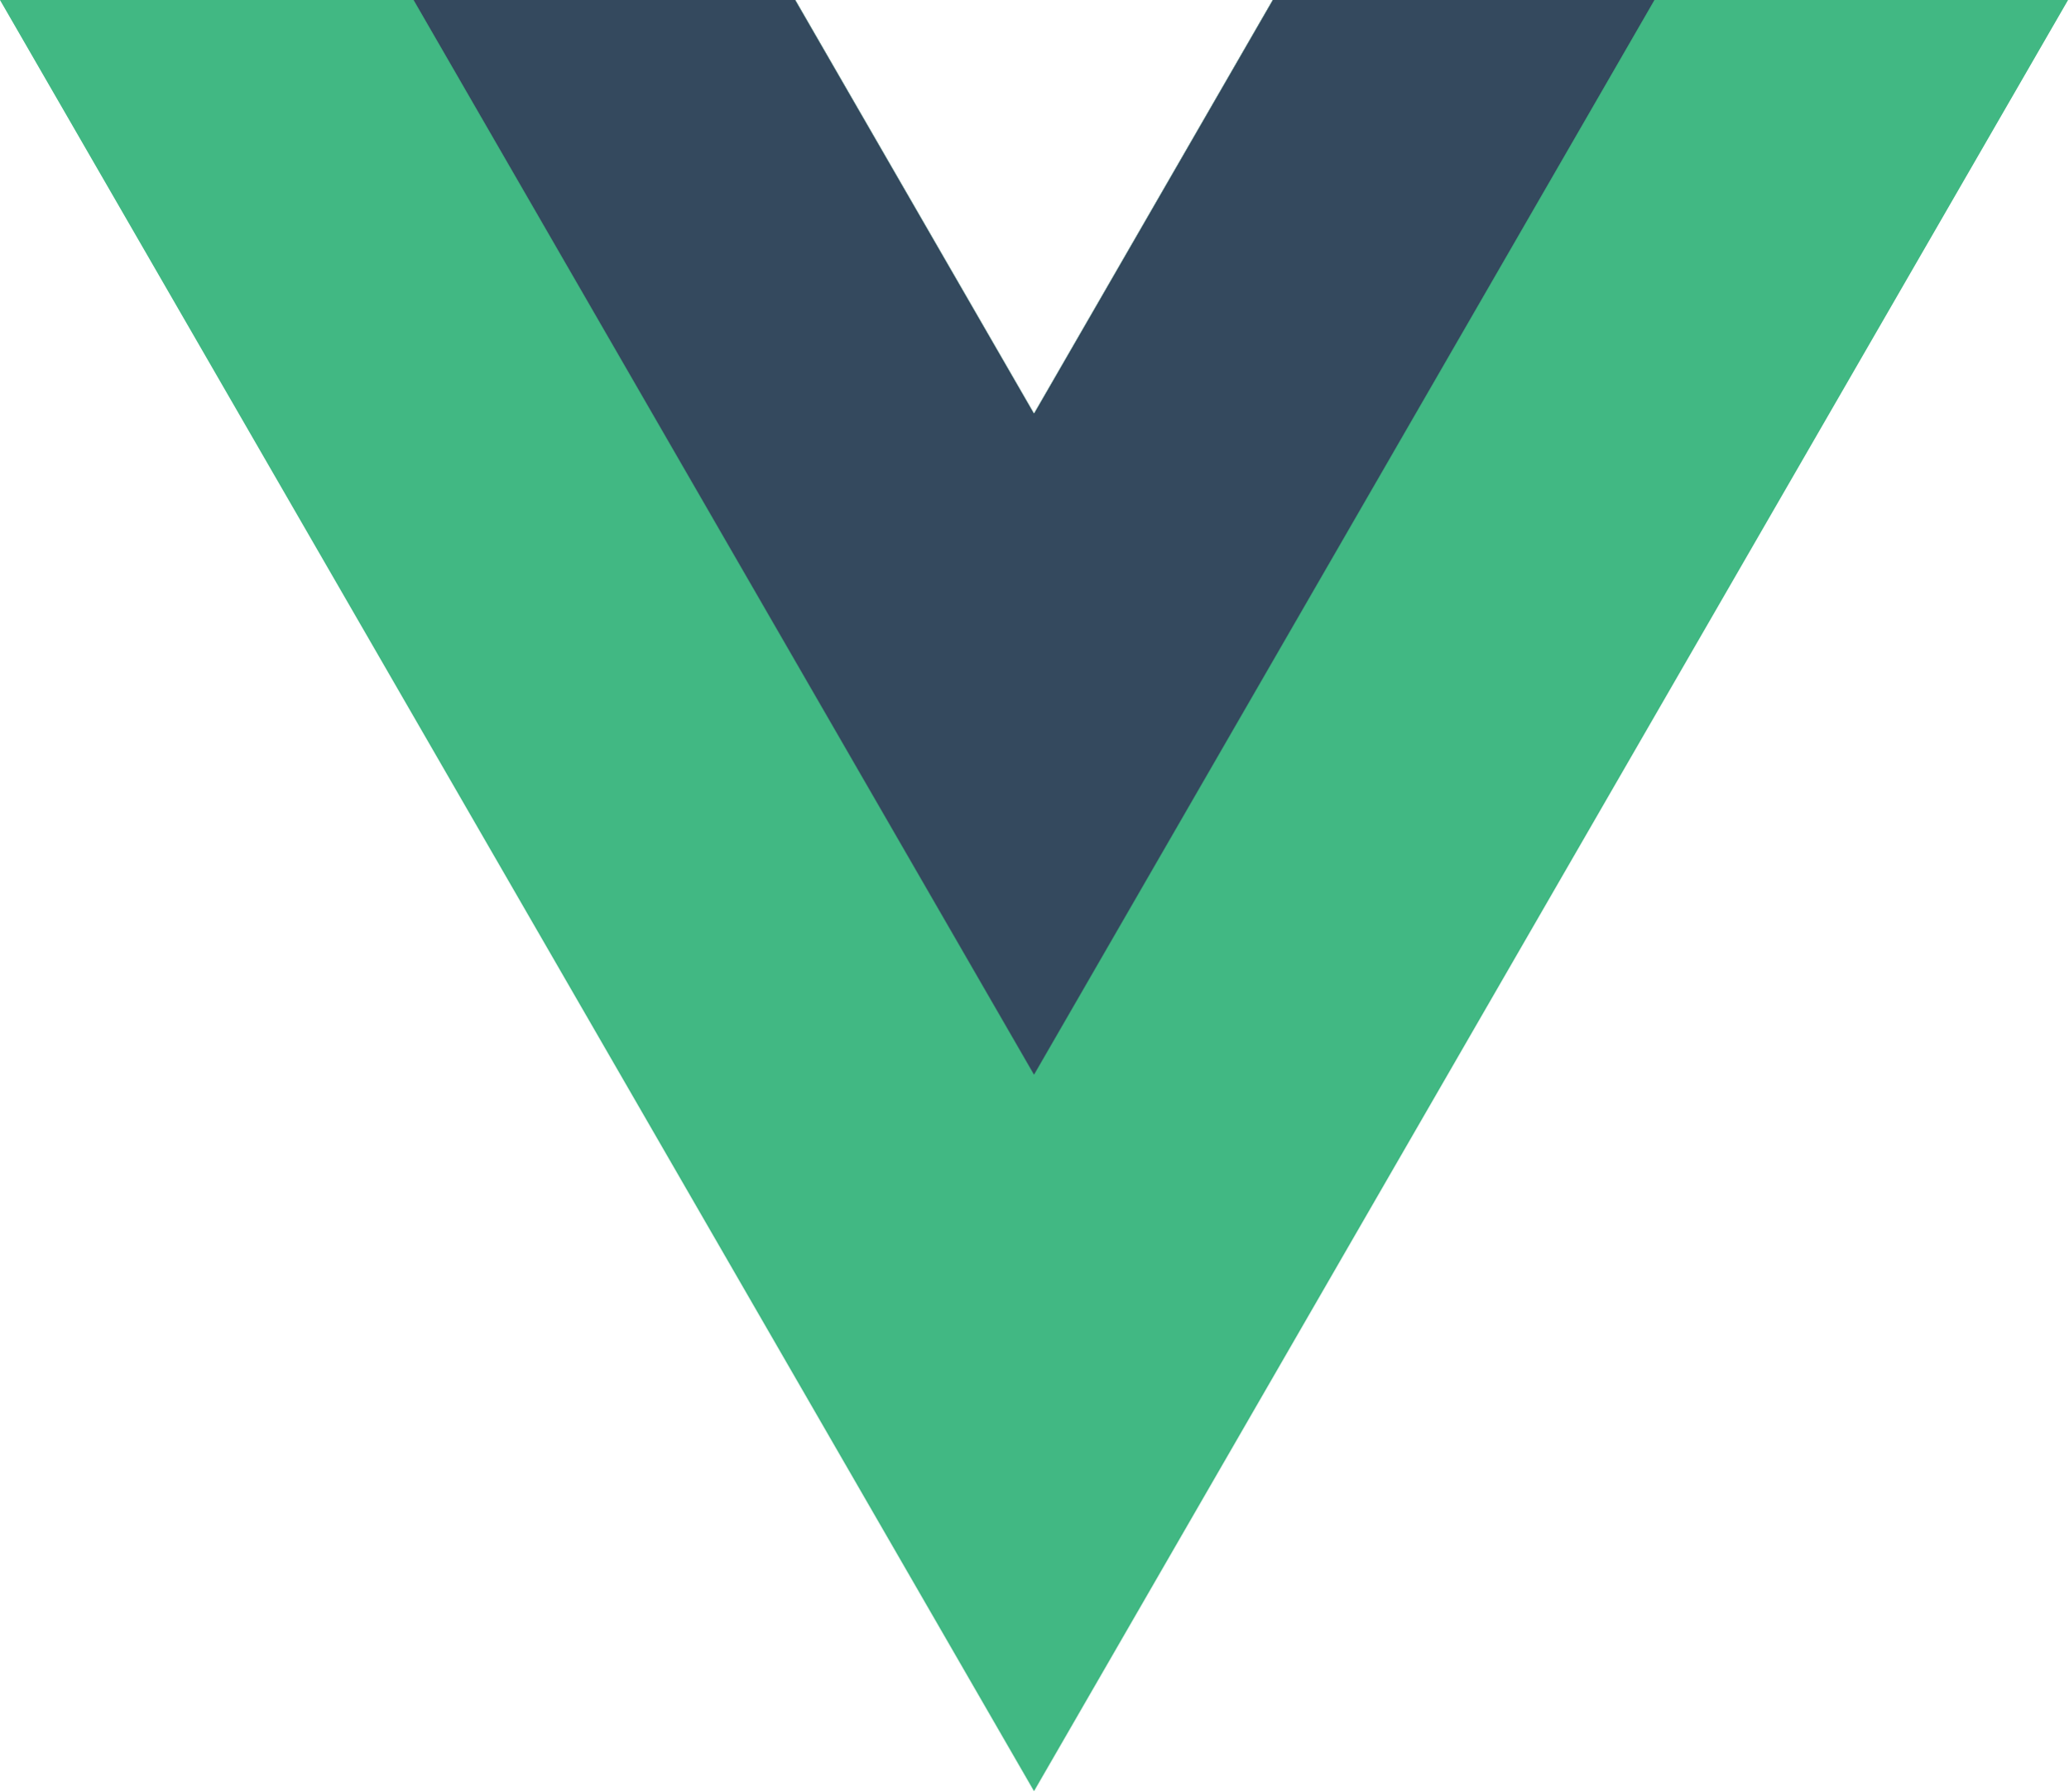
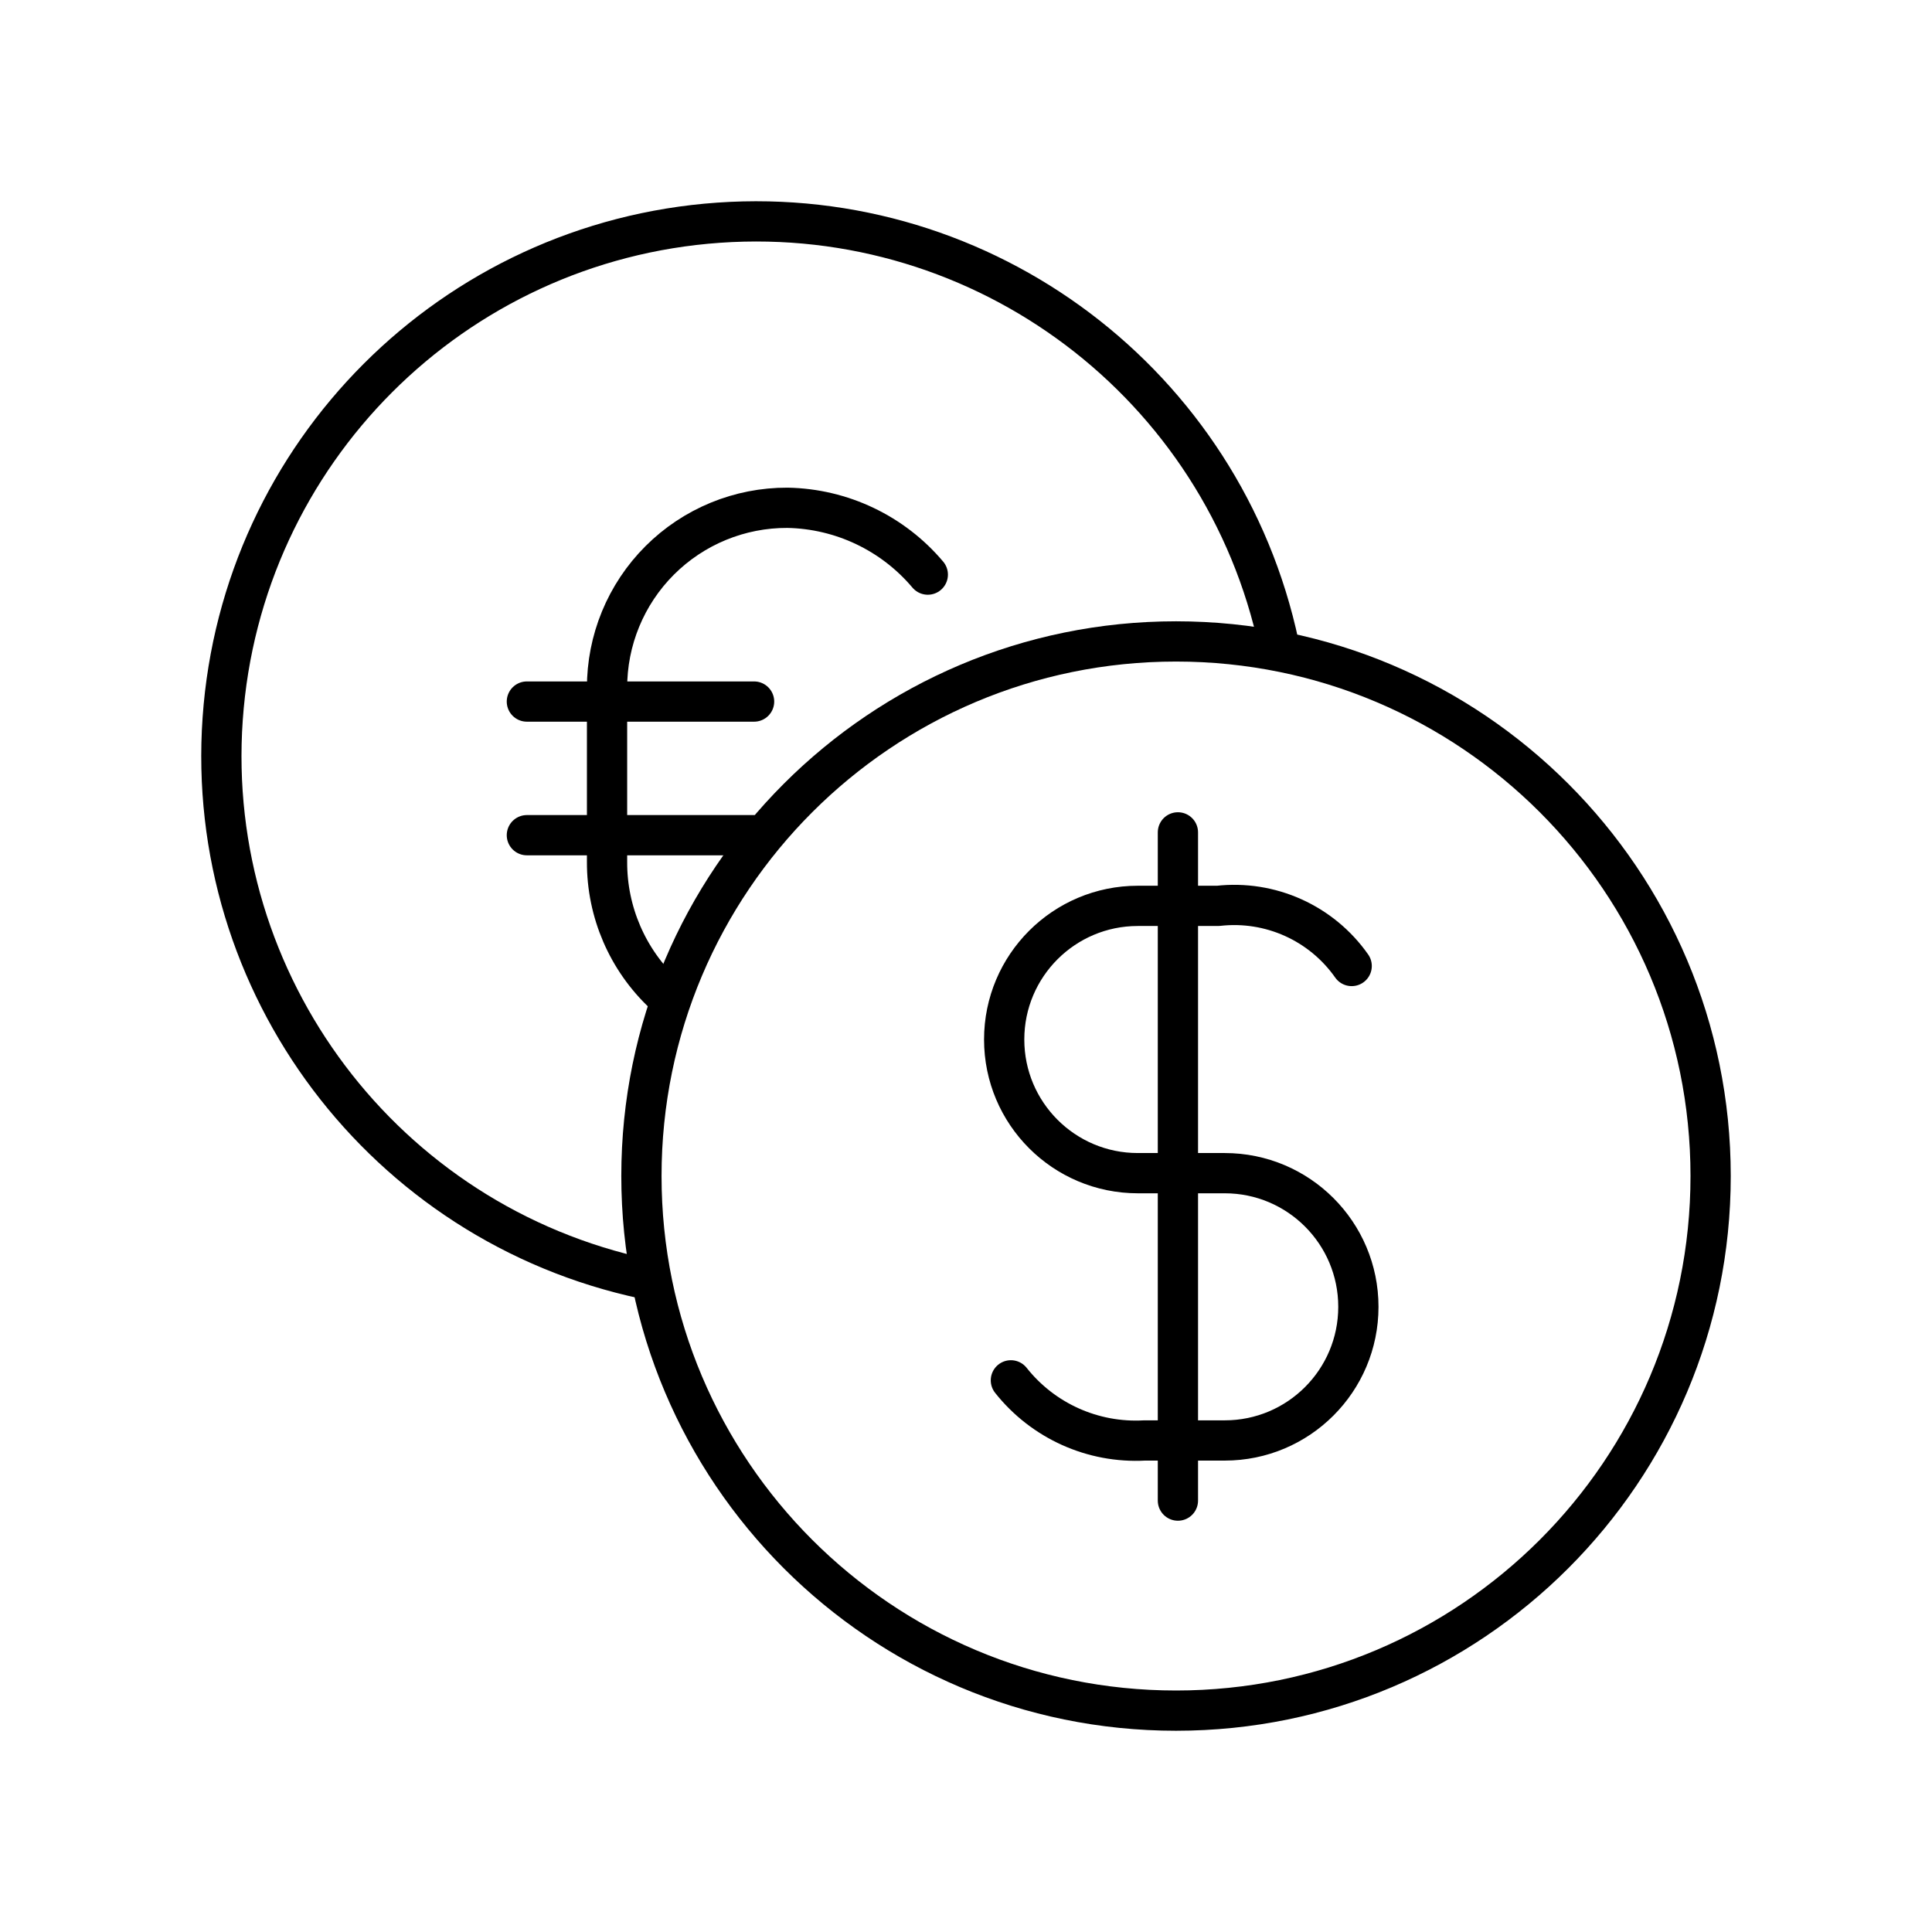
- <svg xmlns="http://www.w3.org/2000/svg" viewBox="0 0 261.76 226.69">
-   <path d="M161.096.001l-30.225 52.351L100.647.001H-.005l130.877 226.688L261.749.001z" fill="#41b883" />
-   <path d="M161.096.001l-30.225 52.351L100.647.001H52.346l78.526 136.01L209.398.001z" fill="#34495e" />
+ <svg xmlns="http://www.w3.org/2000/svg" width="32" height="32" viewBox="0 0 48 48">
+   <circle cx="29.218" cy="29.218" r="13.282" fill="none" stroke="currentColor" stroke-linecap="round" stroke-linejoin="round" />
+   <path fill="none" stroke="currentColor" stroke-linecap="round" stroke-linejoin="round" d="M25.115 34.294a3.958 3.958 0 0 0 3.32 1.494h1.993a3.32 3.32 0 0 0 0-6.641h-2.159a3.32 3.32 0 1 1 0-6.641h1.993A3.565 3.565 0 0 1 33.582 24m-4.317-3.32v16.602m-12.77-12.59a4.468 4.468 0 0 1-1.413-3.277v-4.317a4.464 4.464 0 0 1 4.483-4.482a4.673 4.673 0 0 1 3.486 1.66M13.09 17.43h5.645m-5.645 3.32h5.645" />
+   <path fill="none" stroke="currentColor" stroke-linecap="round" stroke-linejoin="round" d="M16.02 31.774a13.282 13.282 0 1 1 15.754-15.753" />
</svg>
